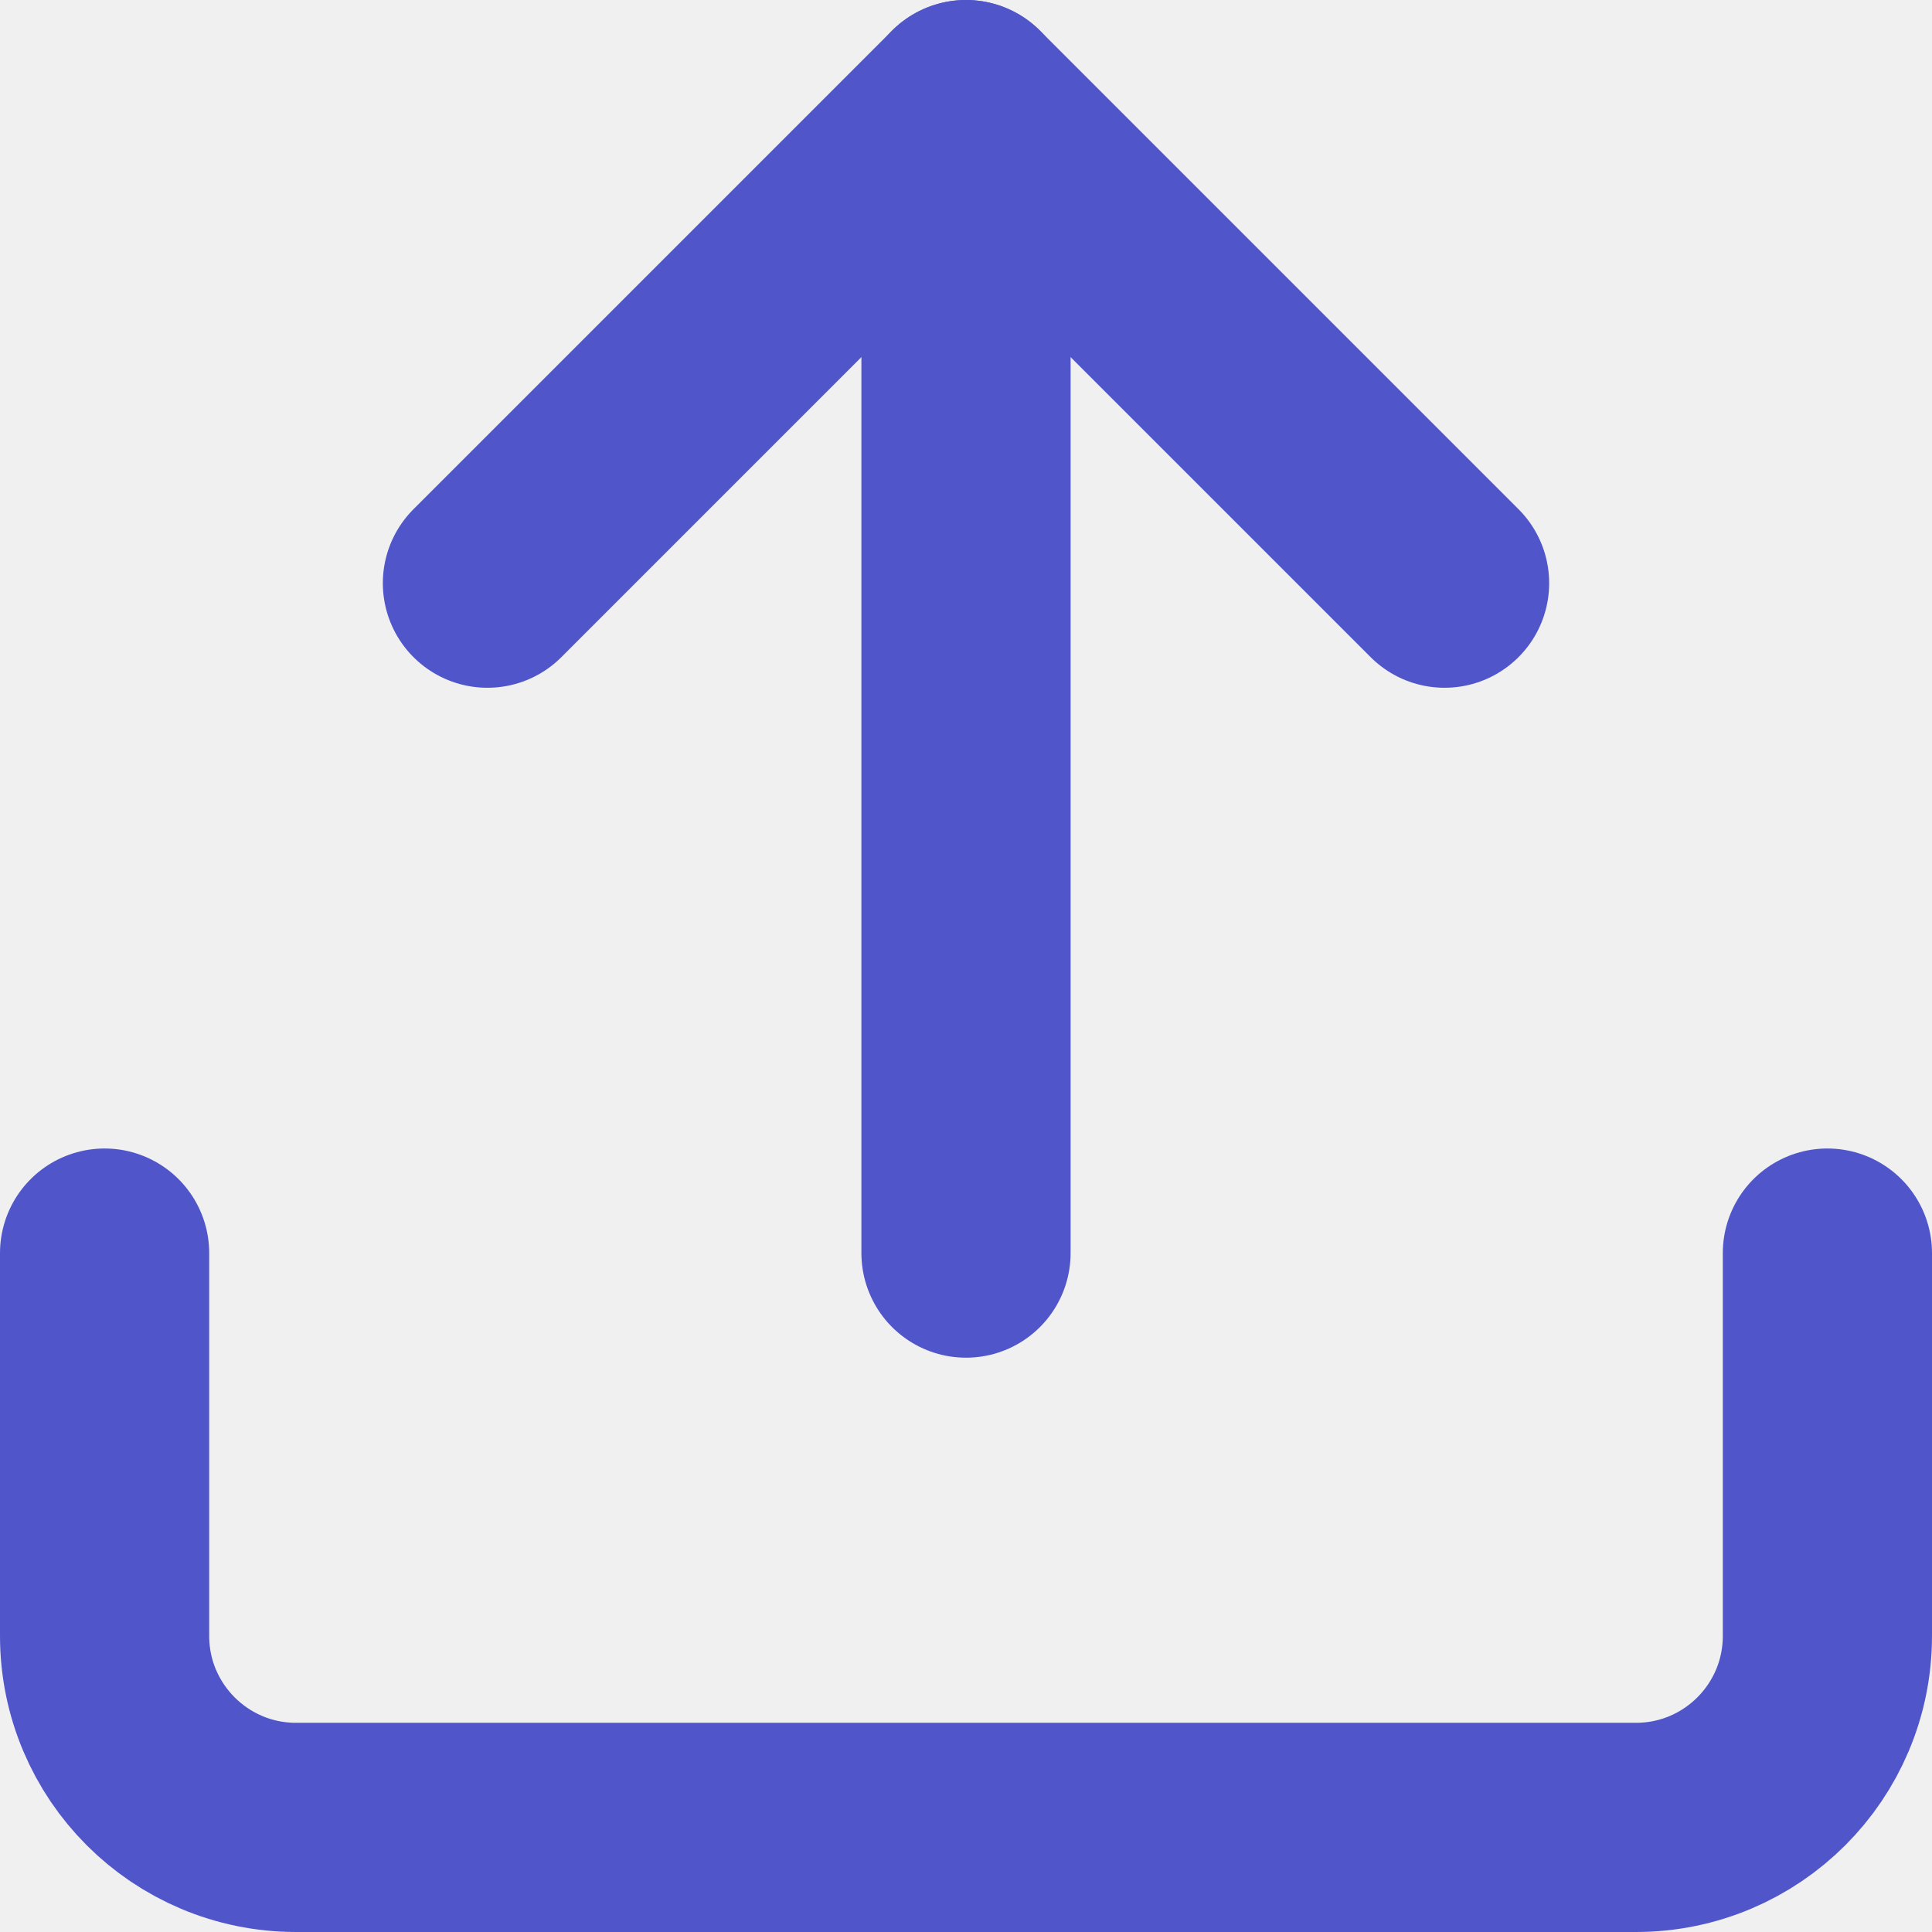
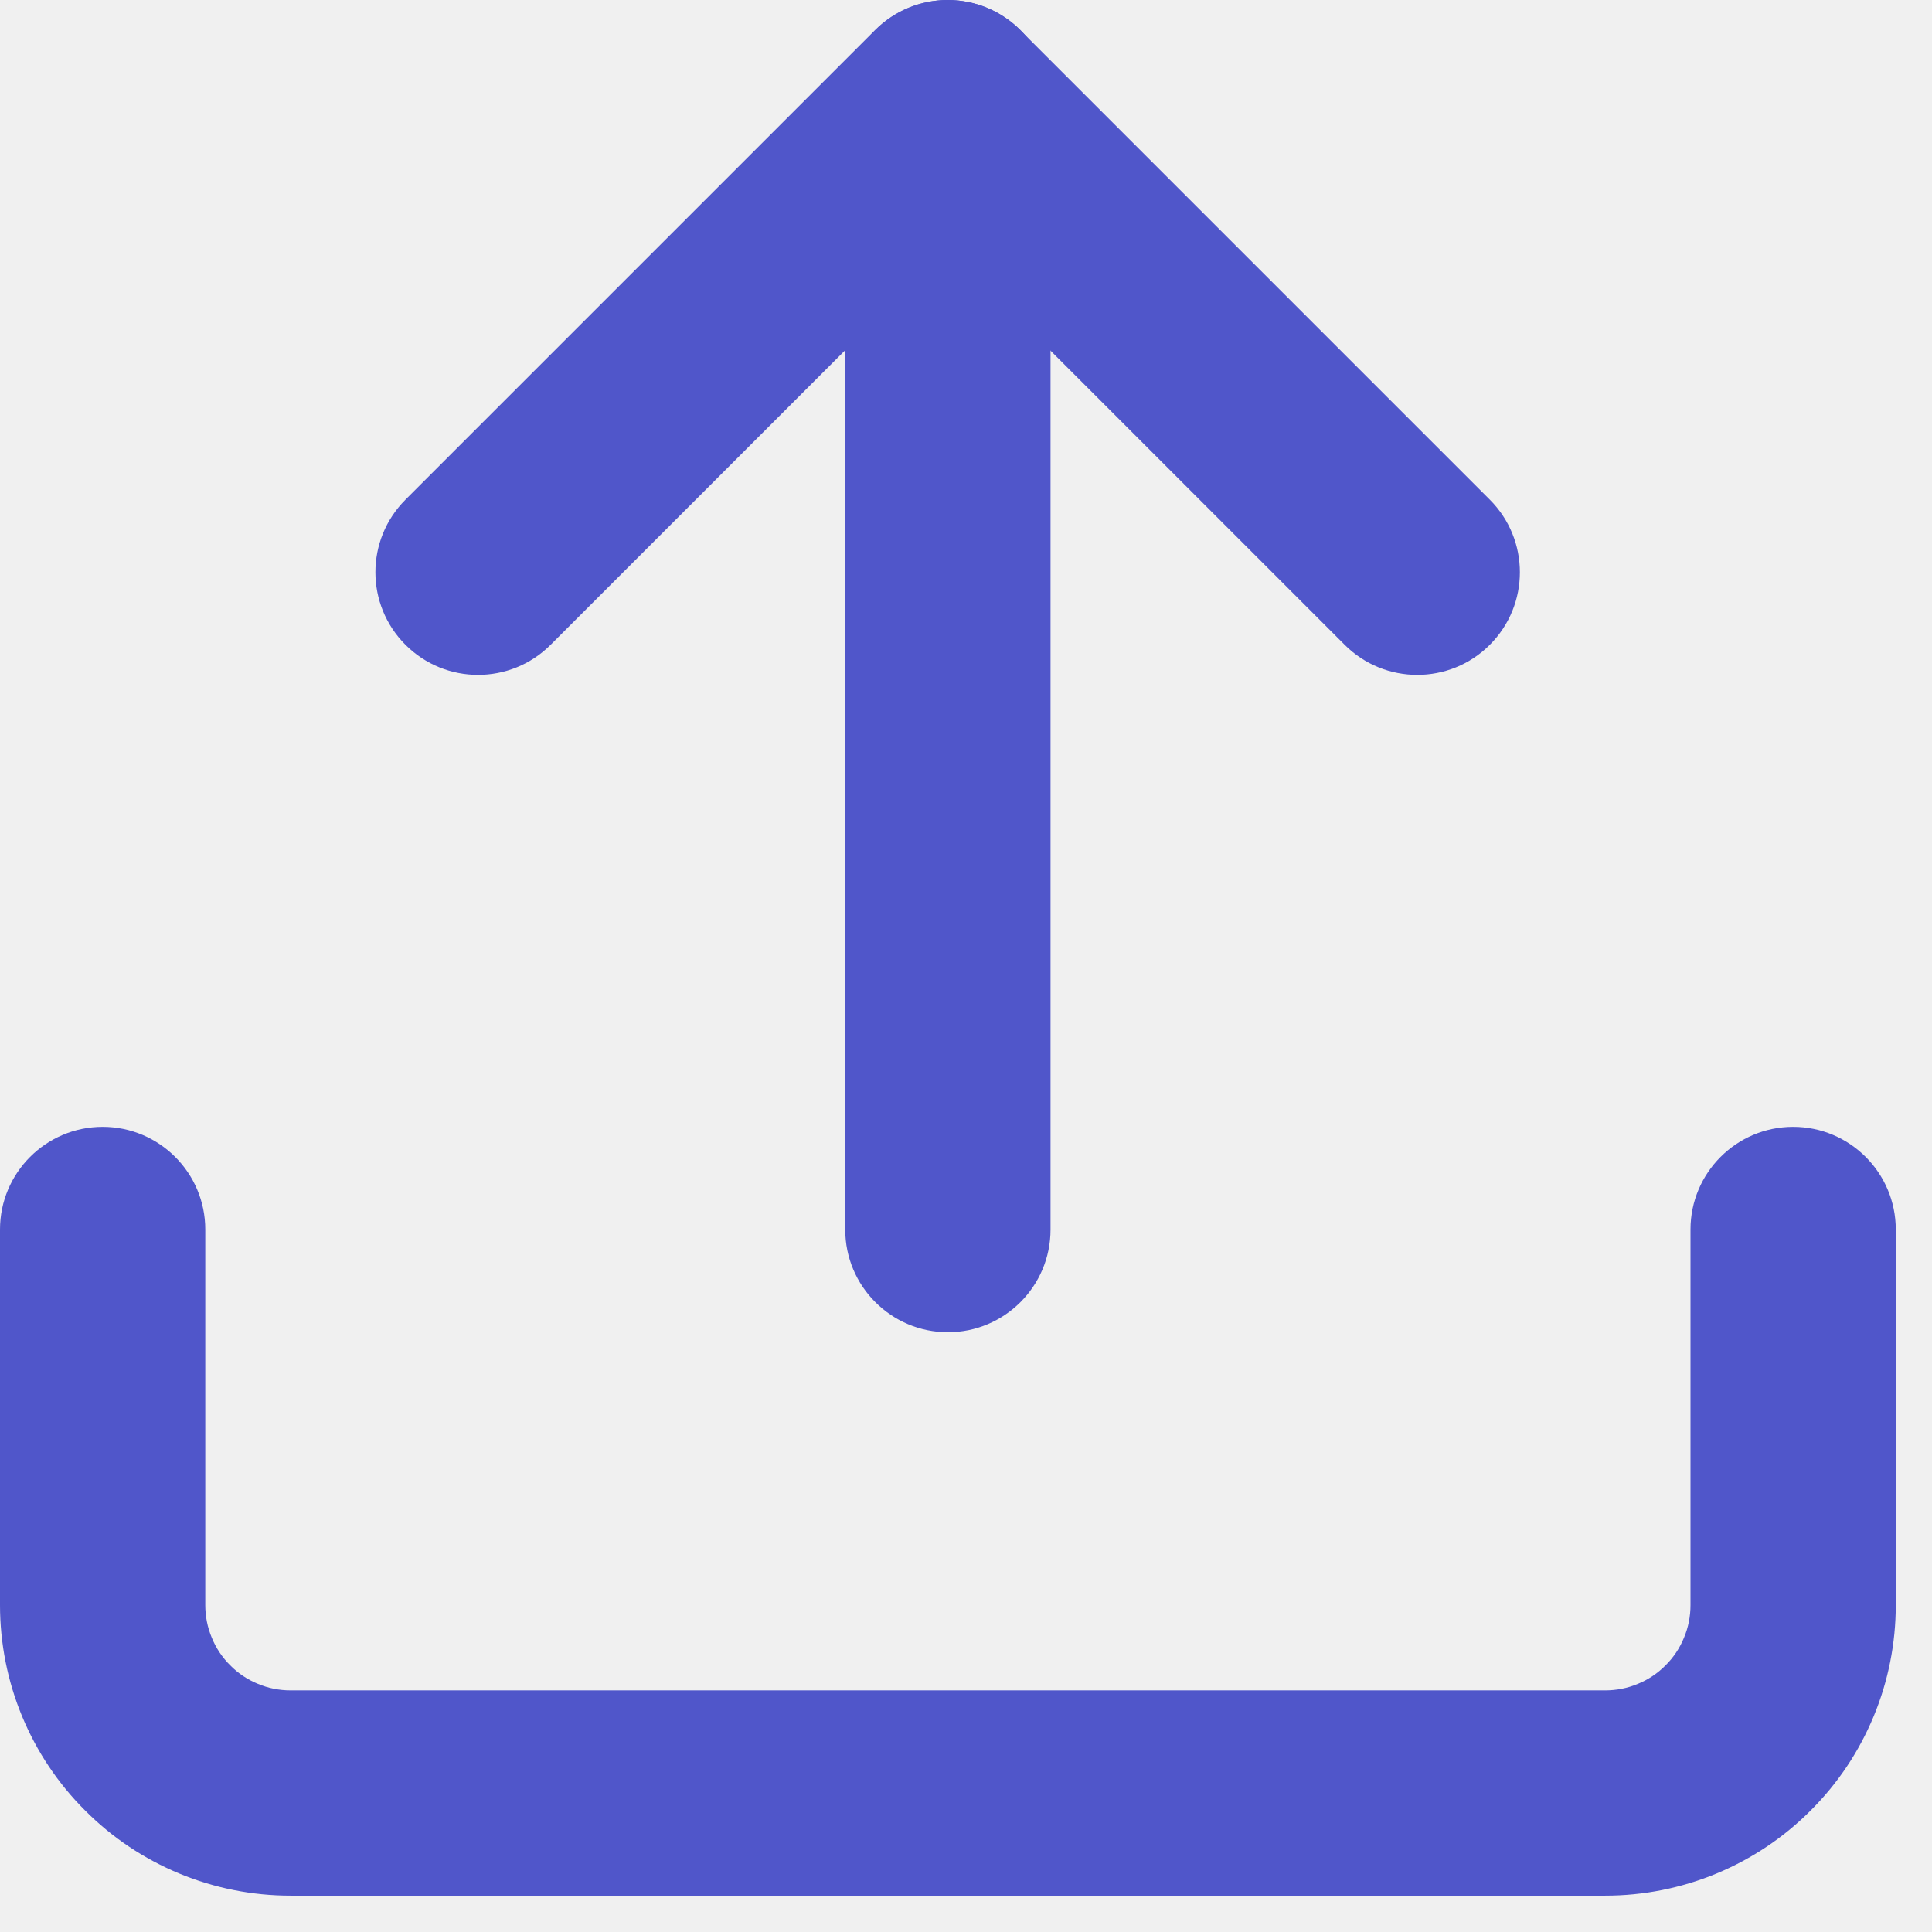
- <svg xmlns="http://www.w3.org/2000/svg" width="15.7" height="15.7" viewBox="0 0 15.7 15.7">
+ <svg xmlns="http://www.w3.org/2000/svg" width="16" height="16" viewBox="0 0 16 16" fill="none">
+   <g clip-path="url(#clip0_1212_605)">
+     <path fill-rule="evenodd" clip-rule="evenodd" d="M0.85 9.332C1.319 9.332 1.7 9.713 1.7 10.182V13.293C1.7 13.386 1.718 13.477 1.754 13.563C1.789 13.649 1.841 13.727 1.907 13.792C1.972 13.858 2.05 13.91 2.136 13.945C2.221 13.981 2.313 13.999 2.406 13.999H13.294C13.387 13.999 13.479 13.981 13.564 13.945C13.65 13.91 13.728 13.858 13.793 13.792C13.859 13.727 13.911 13.649 13.946 13.563C13.982 13.478 14 13.386 14 13.293V10.182C14 9.713 14.381 9.332 14.85 9.332C15.319 9.332 15.7 9.713 15.7 10.182V13.293C15.7 13.609 15.638 13.922 15.517 14.214C15.396 14.506 15.219 14.771 14.995 14.994C14.772 15.218 14.507 15.395 14.215 15.516C13.923 15.637 13.61 15.699 13.294 15.699H2.406C2.09 15.699 1.777 15.637 1.485 15.516C1.193 15.395 0.928 15.218 0.705 14.994C0.481 14.771 0.304 14.506 0.183 14.214C0.062 13.922 0 13.609 0 13.293V10.182C0 9.713 0.381 9.332 0.85 9.332Z" fill="#5056CA" />
+     <path fill-rule="evenodd" clip-rule="evenodd" d="M7.247 0.249C7.579 -0.083 8.117 -0.083 8.449 0.249L12.338 4.138C12.67 4.47 12.67 5.008 12.338 5.34C12.007 5.672 11.468 5.672 11.136 5.34L7.848 2.052L4.56 5.34C4.228 5.672 3.69 5.672 3.358 5.34C3.026 5.008 3.026 4.47 3.358 4.138L7.247 0.249Z" fill="#5056CA" />
+     <path fill-rule="evenodd" clip-rule="evenodd" d="M7.85 0C8.319 0 8.7 0.381 8.7 0.85V10.183C8.7 10.652 8.319 11.033 7.85 11.033C7.381 11.033 7 10.652 7 10.183V0.85C7 0.381 7.381 0 7.85 0Z" fill="#5056CA" />
+   </g>
  <defs>
-     <style>.a{fill:none;stroke:#5056ca;stroke-linecap:round;stroke-linejoin:round;stroke-width:1.7px;}</style>
+     <clipPath id="clip0_1212_605">
+       <rect width="15.7" height="15.7" fill="white" />
+     </clipPath>
  </defs>
-   <g transform="translate(0.85 0.85)">
-     <path class="a" d="M18.5,22.5v3.111a1.556,1.556,0,0,1-1.556,1.556H6.056A1.556,1.556,0,0,1,4.5,25.611V22.5" transform="translate(-4.5 -13.167)" />
-     <path class="a" d="M18.278,8.389,14.389,4.5,10.5,8.389" transform="translate(-7.389 -4.5)" />
-     <path class="a" d="M18,4.5v9.333" transform="translate(-11 -4.5)" />
-   </g>
</svg>
